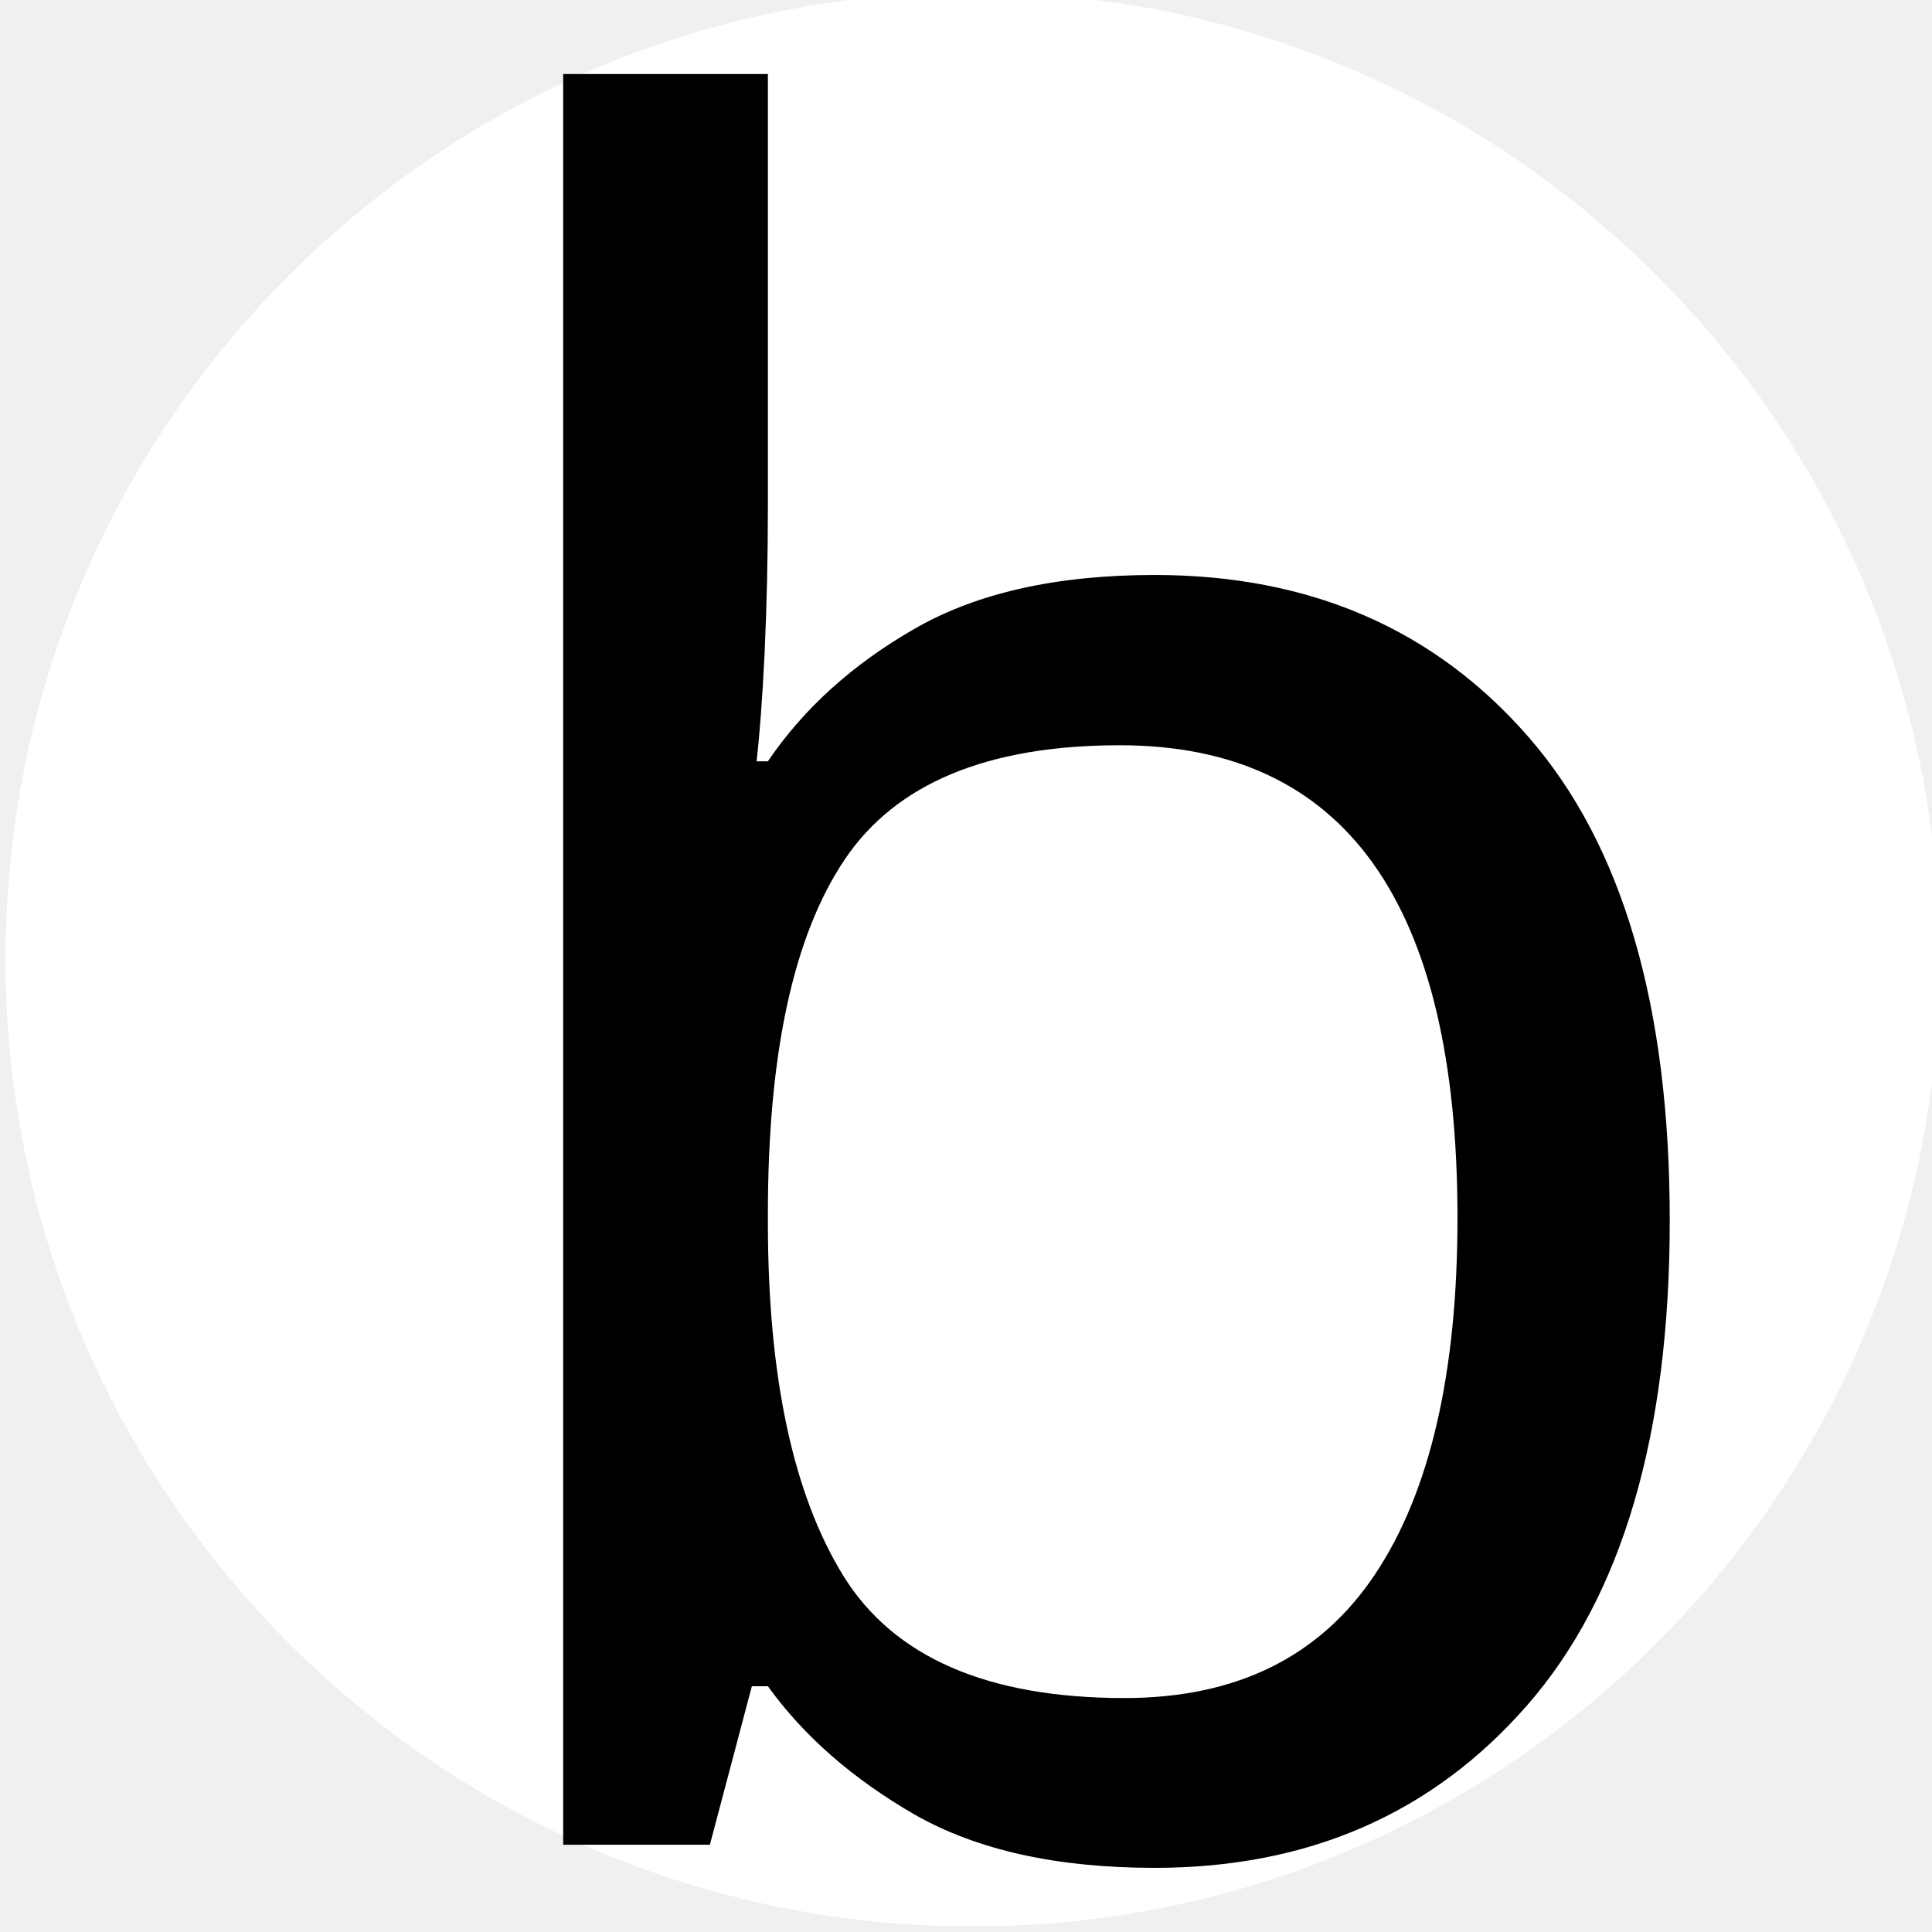
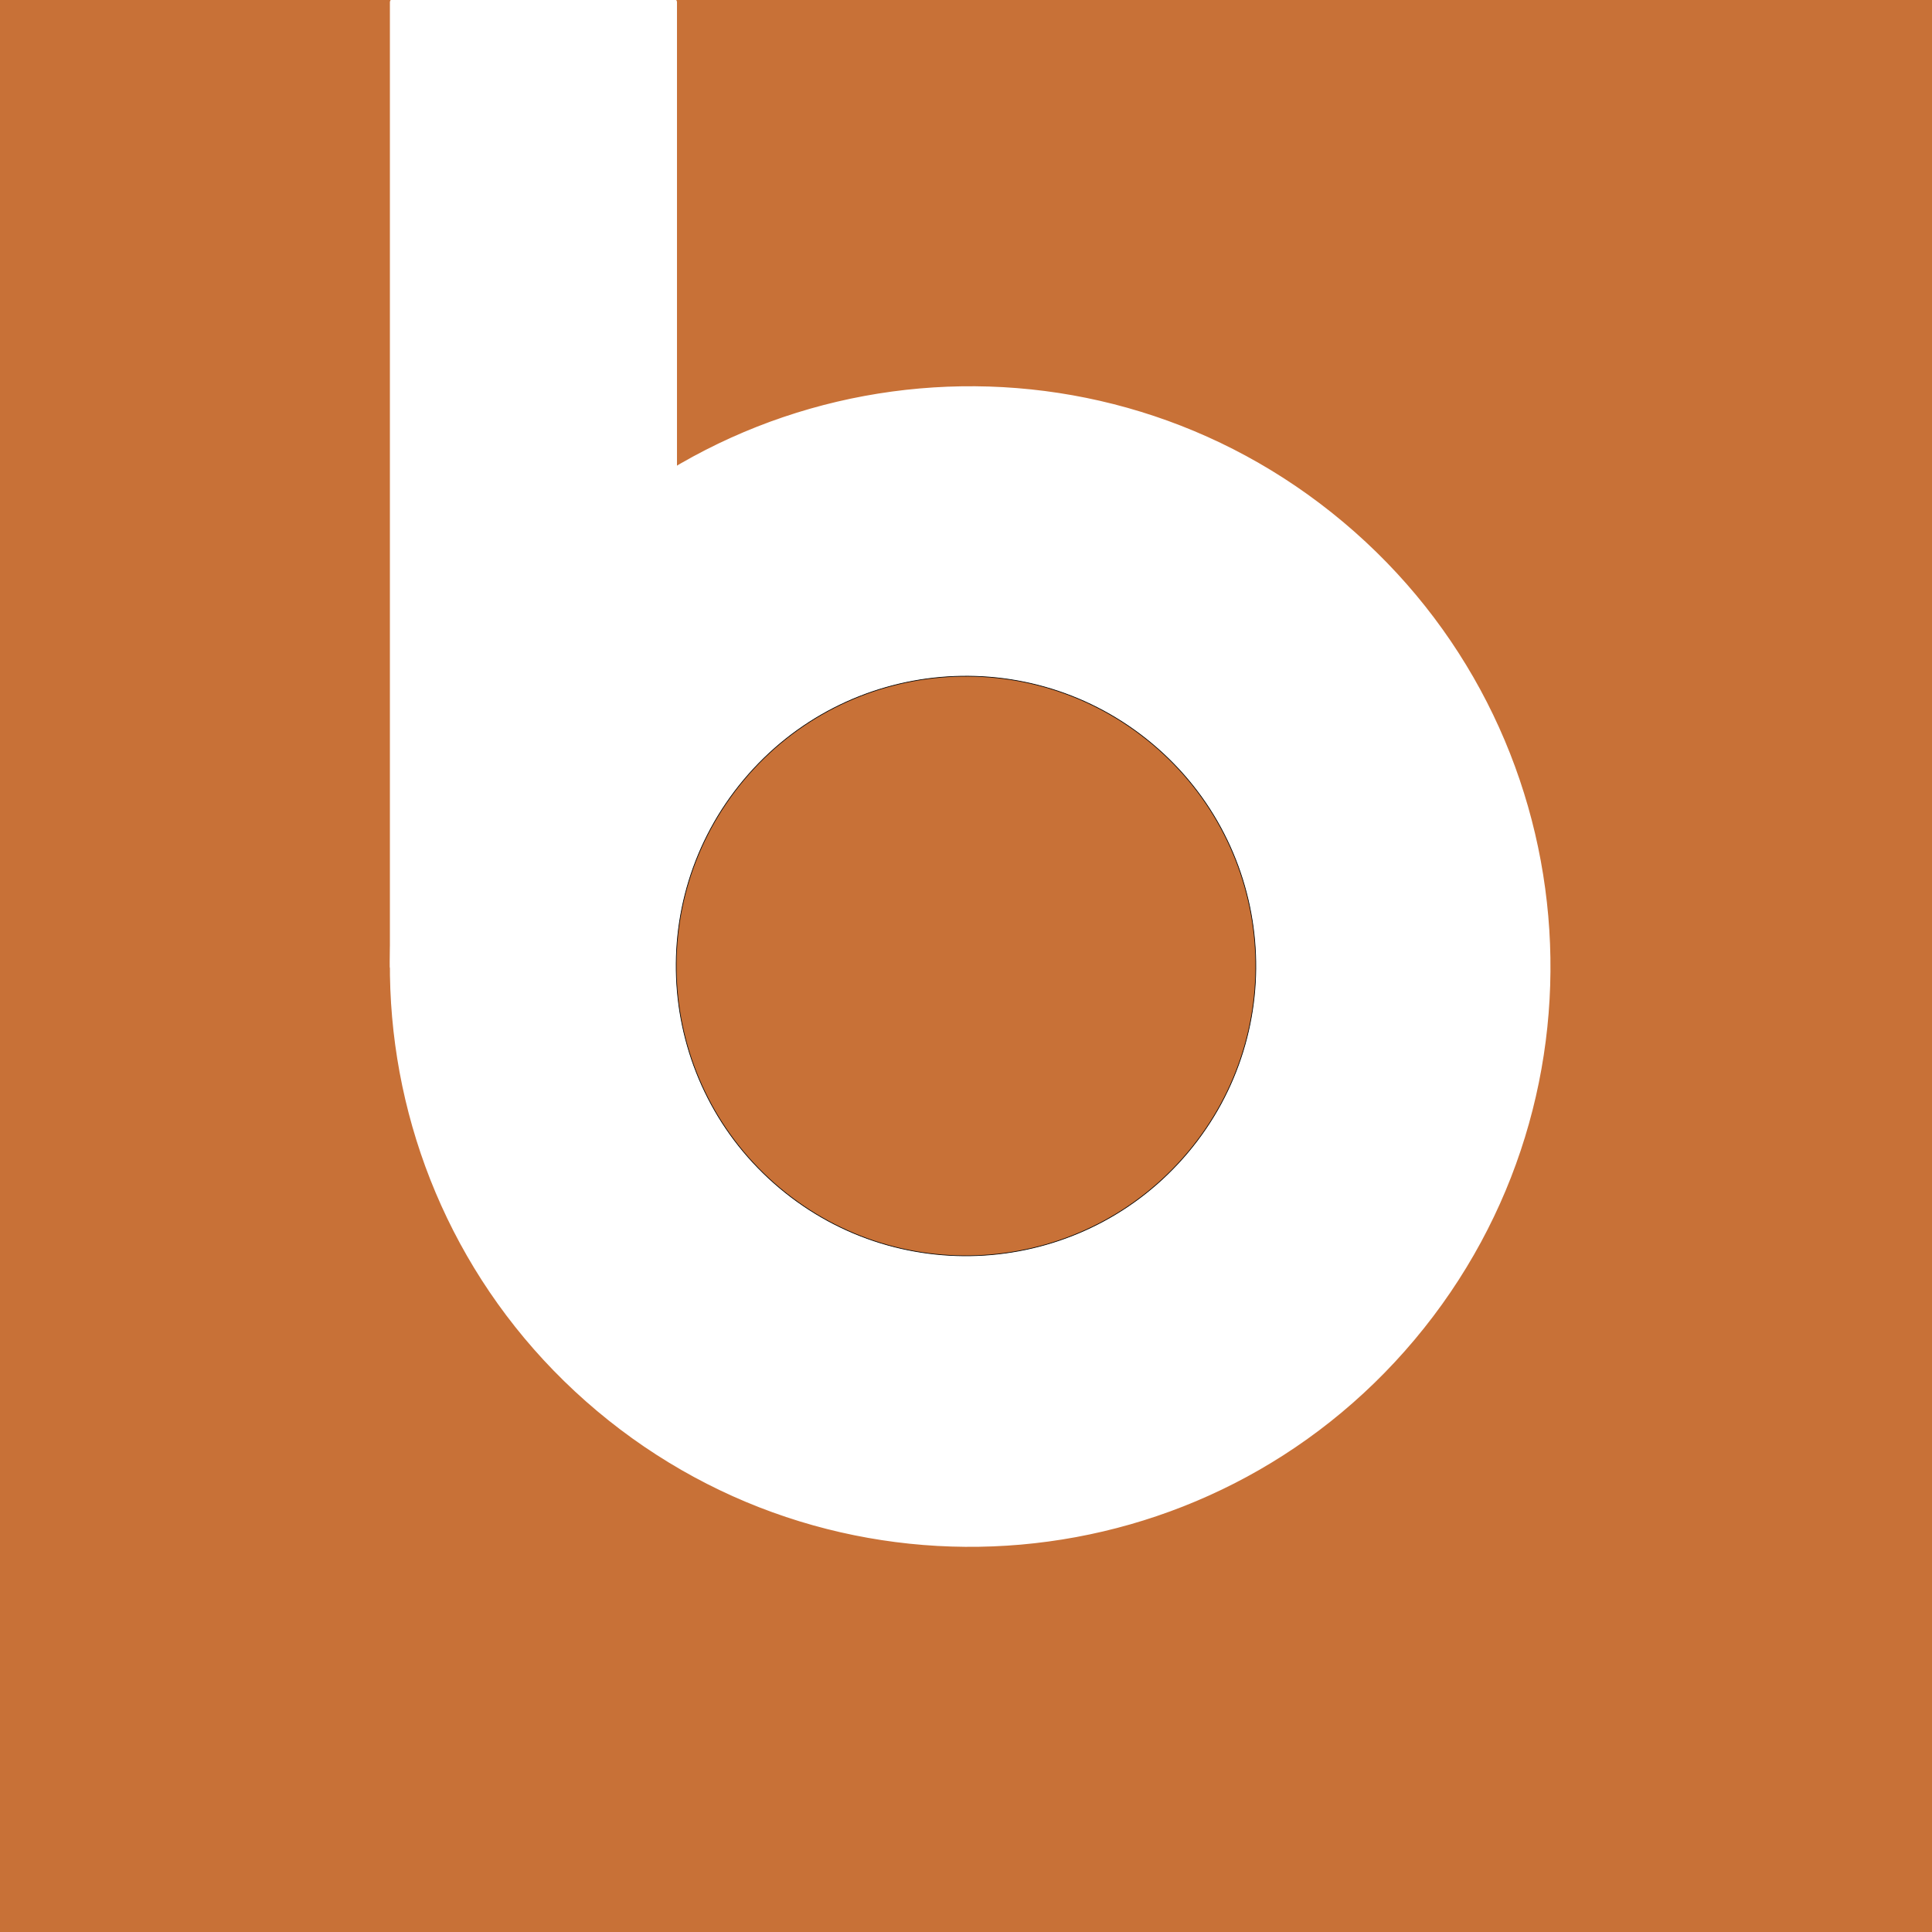
- <svg xmlns="http://www.w3.org/2000/svg" version="1.1" id="svg2" width="64" height="64" viewBox="0 0 64 64">
+ <svg xmlns="http://www.w3.org/2000/svg" version="1.1" id="svg2" width="128" height="128" viewBox="0 0 128 128">
  <defs id="defs6" />
-   <flowRoot xml:space="preserve" id="flowRoot817" style="font-style:normal;font-variant:normal;font-weight:normal;font-stretch:normal;font-size:40px;line-height:1.25;font-family:'TeX Gyre Cursor';-inkscape-font-specification:'TeX Gyre Cursor';letter-spacing:0px;word-spacing:0px;fill:#000000;fill-opacity:1;stroke:#000000" transform="translate(0,-17.33334)">
+   <flowRoot xml:space="preserve" id="flowRoot817" style="font-style:normal;font-variant:normal;font-weight:normal;font-stretch:normal;font-size:40px;line-height:1.25;font-family:'TeX Gyre Cursor';-inkscape-font-specification:'TeX Gyre Cursor';letter-spacing:0px;word-spacing:0px;fill:#000000;fill-opacity:1;stroke:#000000" transform="translate(0,46.66666)">
    <flowRegion id="flowRegion819" style="font-style:normal;font-variant:normal;font-weight:normal;font-stretch:normal;font-size:40px;font-family:'TeX Gyre Cursor';-inkscape-font-specification:'TeX Gyre Cursor';fill:#000000;stroke:#000000">
      <rect id="rect821" width="308" height="87.556" x="13.333" y="10.444" style="font-style:normal;font-variant:normal;font-weight:normal;font-stretch:normal;font-size:40px;font-family:'TeX Gyre Cursor';-inkscape-font-specification:'TeX Gyre Cursor';fill:#000000;stroke:#000000" />
    </flowRegion>
    <flowPara id="flowPara823" style="font-style:normal;font-variant:normal;font-weight:normal;font-stretch:normal;font-size:66.667px;font-family:arial;-inkscape-font-specification:arial;fill:#000000;stroke:#000000" />
  </flowRoot>
-   <circle style="opacity:1;fill:#ffffff;fill-opacity:1;fill-rule:evenodd;stroke:#ffffff;stroke-width:0.076;stroke-linecap:round;stroke-linejoin:round;stroke-miterlimit:4;stroke-dasharray:none;stroke-dashoffset:0;stroke-opacity:1;paint-order:normal" id="path908" cx="32.222" cy="31.778" r="32" />
-   <text xml:space="preserve" style="font-style:normal;font-weight:normal;font-size:9.646px;line-height:1.25;font-family:sans-serif;letter-spacing:0px;word-spacing:0px;fill:#000000;fill-opacity:1;stroke:none;stroke-width:1.447" x="12.095" y="61.107" id="text817">
-     <tspan id="tspan815" x="12.095" y="61.107" style="font-weight:normal;font-size:77.166px;stroke-width:1.447">b</tspan>
-   </text>
+   <rect style="opacity:1;fill:#c87137;fill-opacity:1;fill-rule:evenodd;stroke:#c87137;stroke-width:0.378;stroke-linecap:round;stroke-linejoin:round;stroke-miterlimit:4;stroke-dasharray:none;stroke-dashoffset:0;stroke-opacity:1;paint-order:normal" id="rect919" width="128" height="128" x="0" y="0" />
+   <g id="g917">
+     <circle transform="rotate(-50)" r="38.4" cy="90.401" cx="-7.738" id="path908-3" style="opacity:1;fill:#ffffff;fill-opacity:1;fill-rule:evenodd;stroke:#ffffff;stroke-width:0.091;stroke-linecap:round;stroke-linejoin:round;stroke-miterlimit:4;stroke-dasharray:none;stroke-dashoffset:0;stroke-opacity:1;paint-order:normal" />
+     <path id="rect873" d="M 26.08,0.152 V 64.038 H 44.604 V 0.152 Z" style="opacity:1;fill:#ffffff;fill-opacity:1;fill-rule:evenodd;stroke:#ffffff;stroke-width:0.496;stroke-linecap:round;stroke-linejoin:round;stroke-miterlimit:4;stroke-dasharray:none;stroke-dashoffset:0;stroke-opacity:1;paint-order:normal" />
+   </g>
+   <circle style="opacity:1;fill:#c87137;fill-opacity:1;fill-rule:evenodd;stroke:#000000;stroke-width:0.045;stroke-linecap:round;stroke-linejoin:round;stroke-miterlimit:4;stroke-dasharray:none;stroke-dashoffset:0;stroke-opacity:1;paint-order:normal" id="path908-3-6-5" cx="-7.888" cy="90.165" r="19.2" transform="rotate(-50)" />
</svg>
